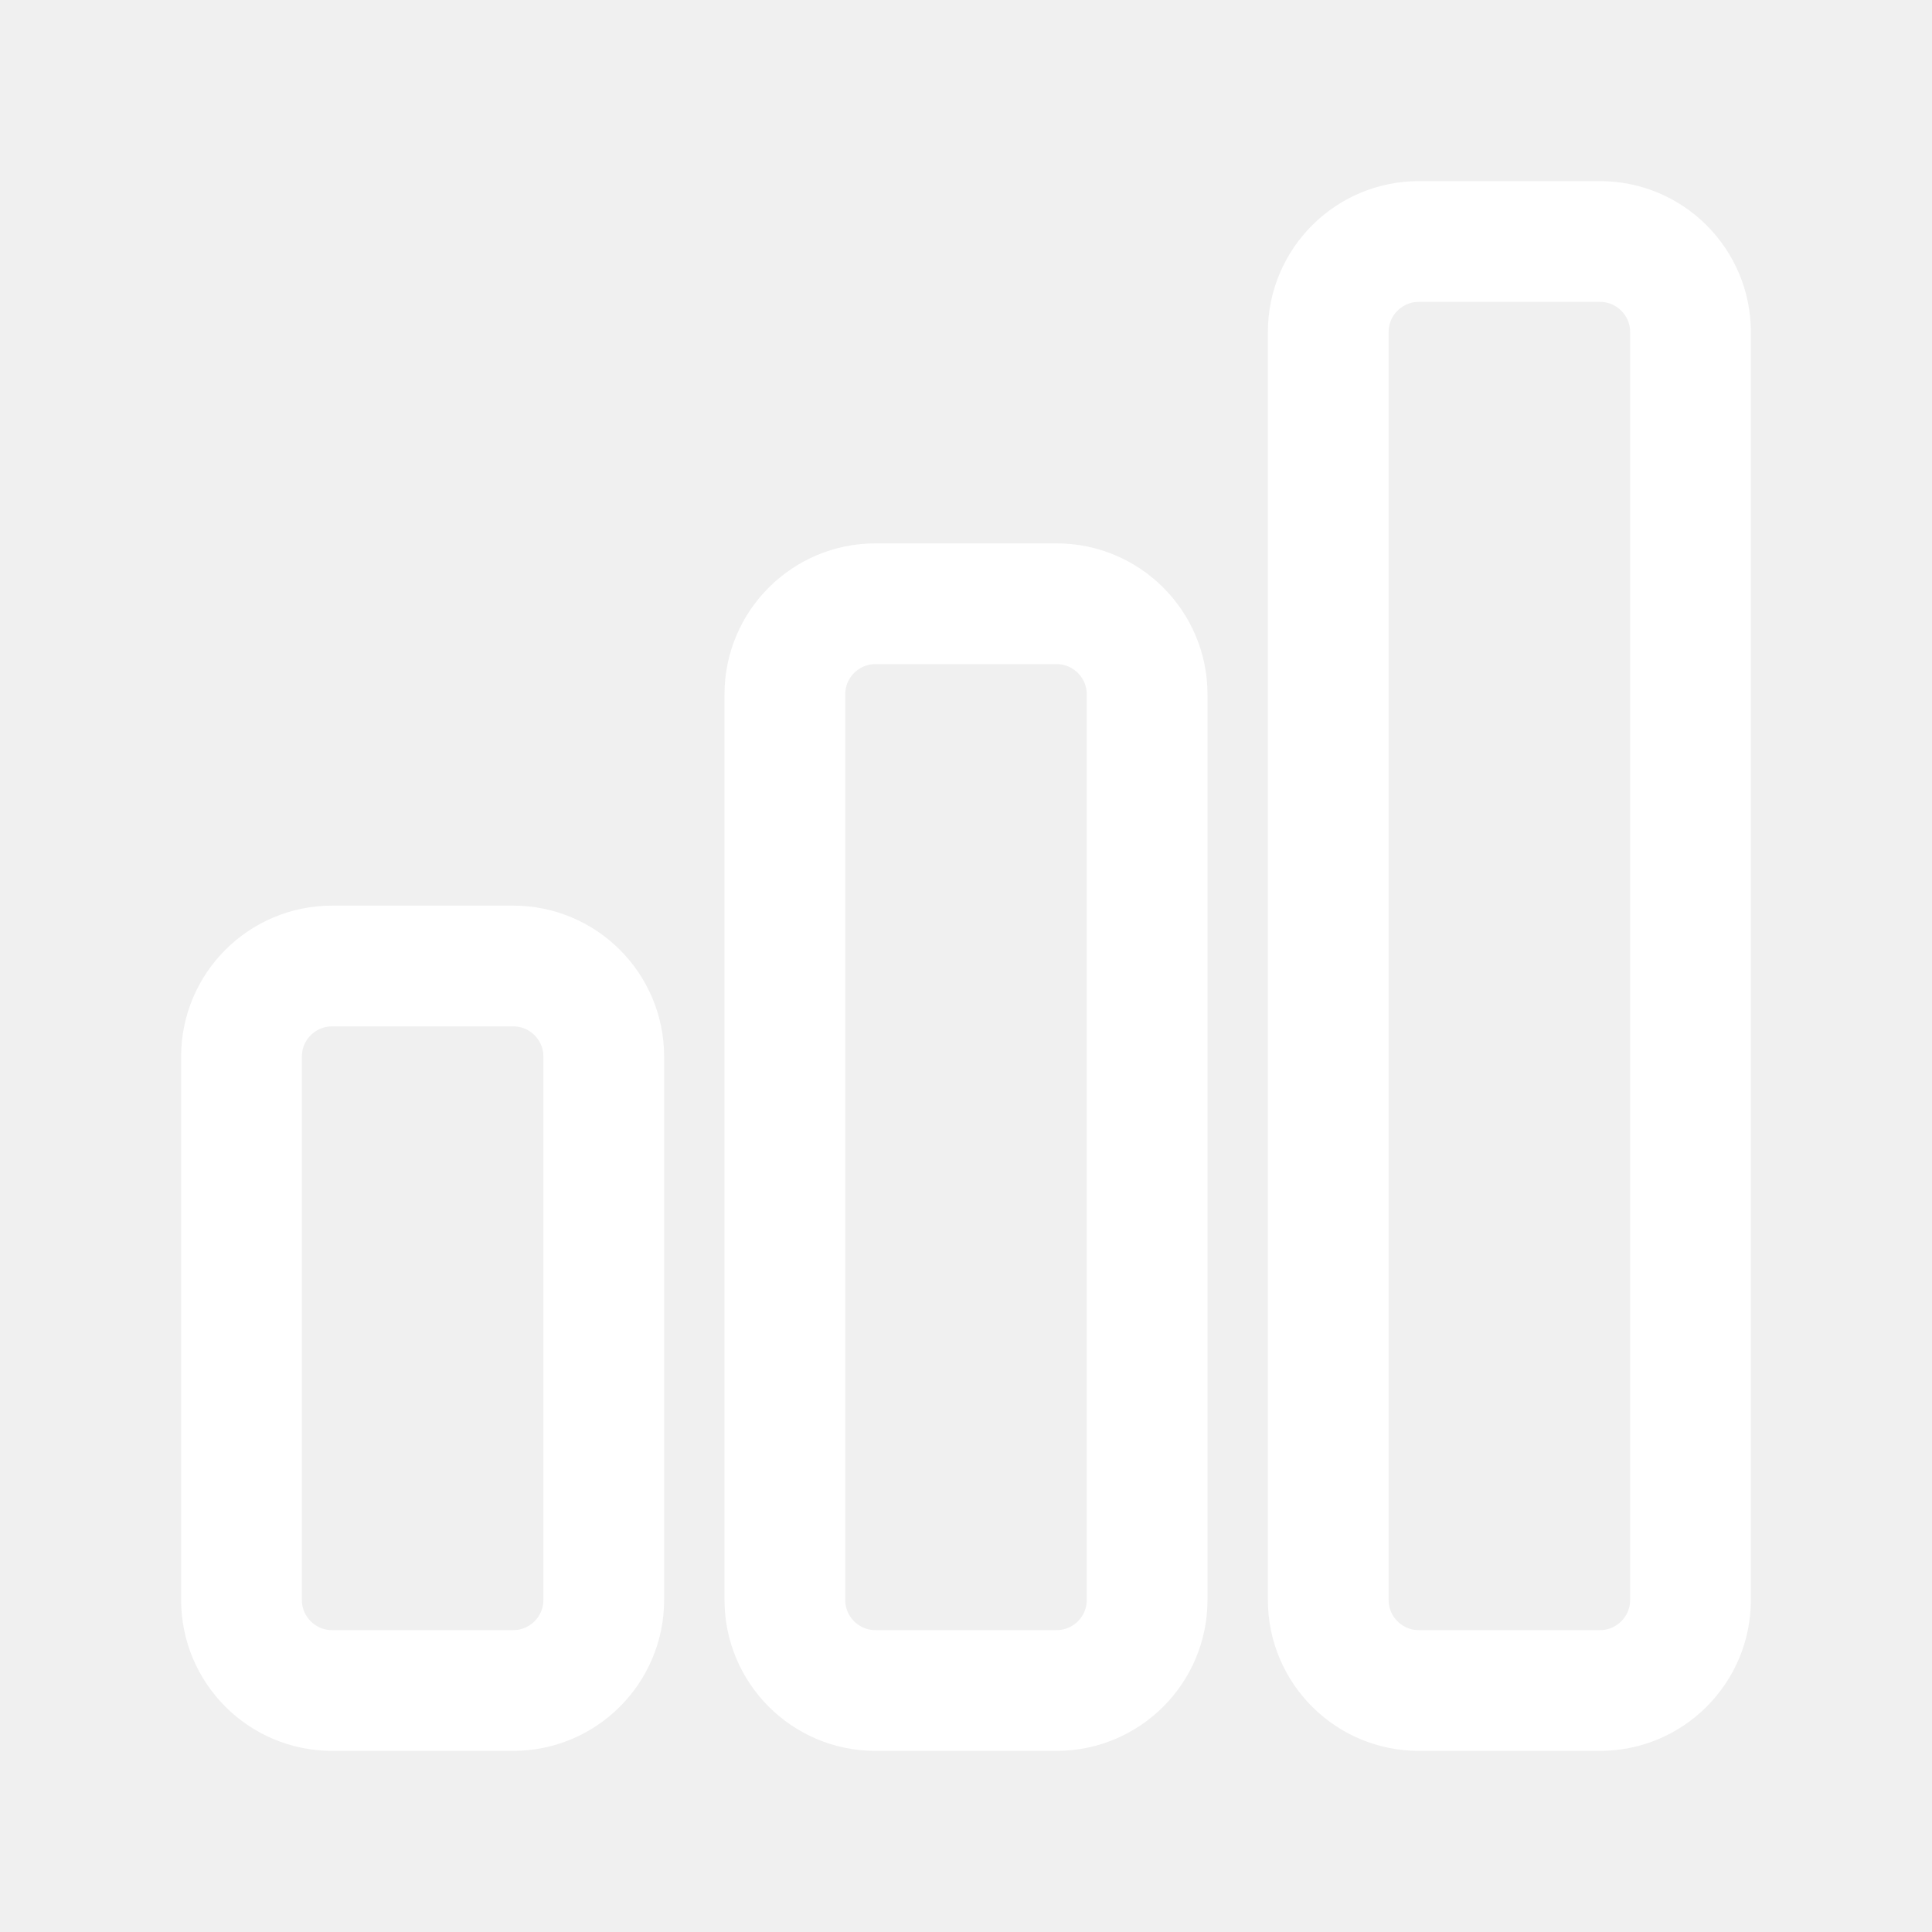
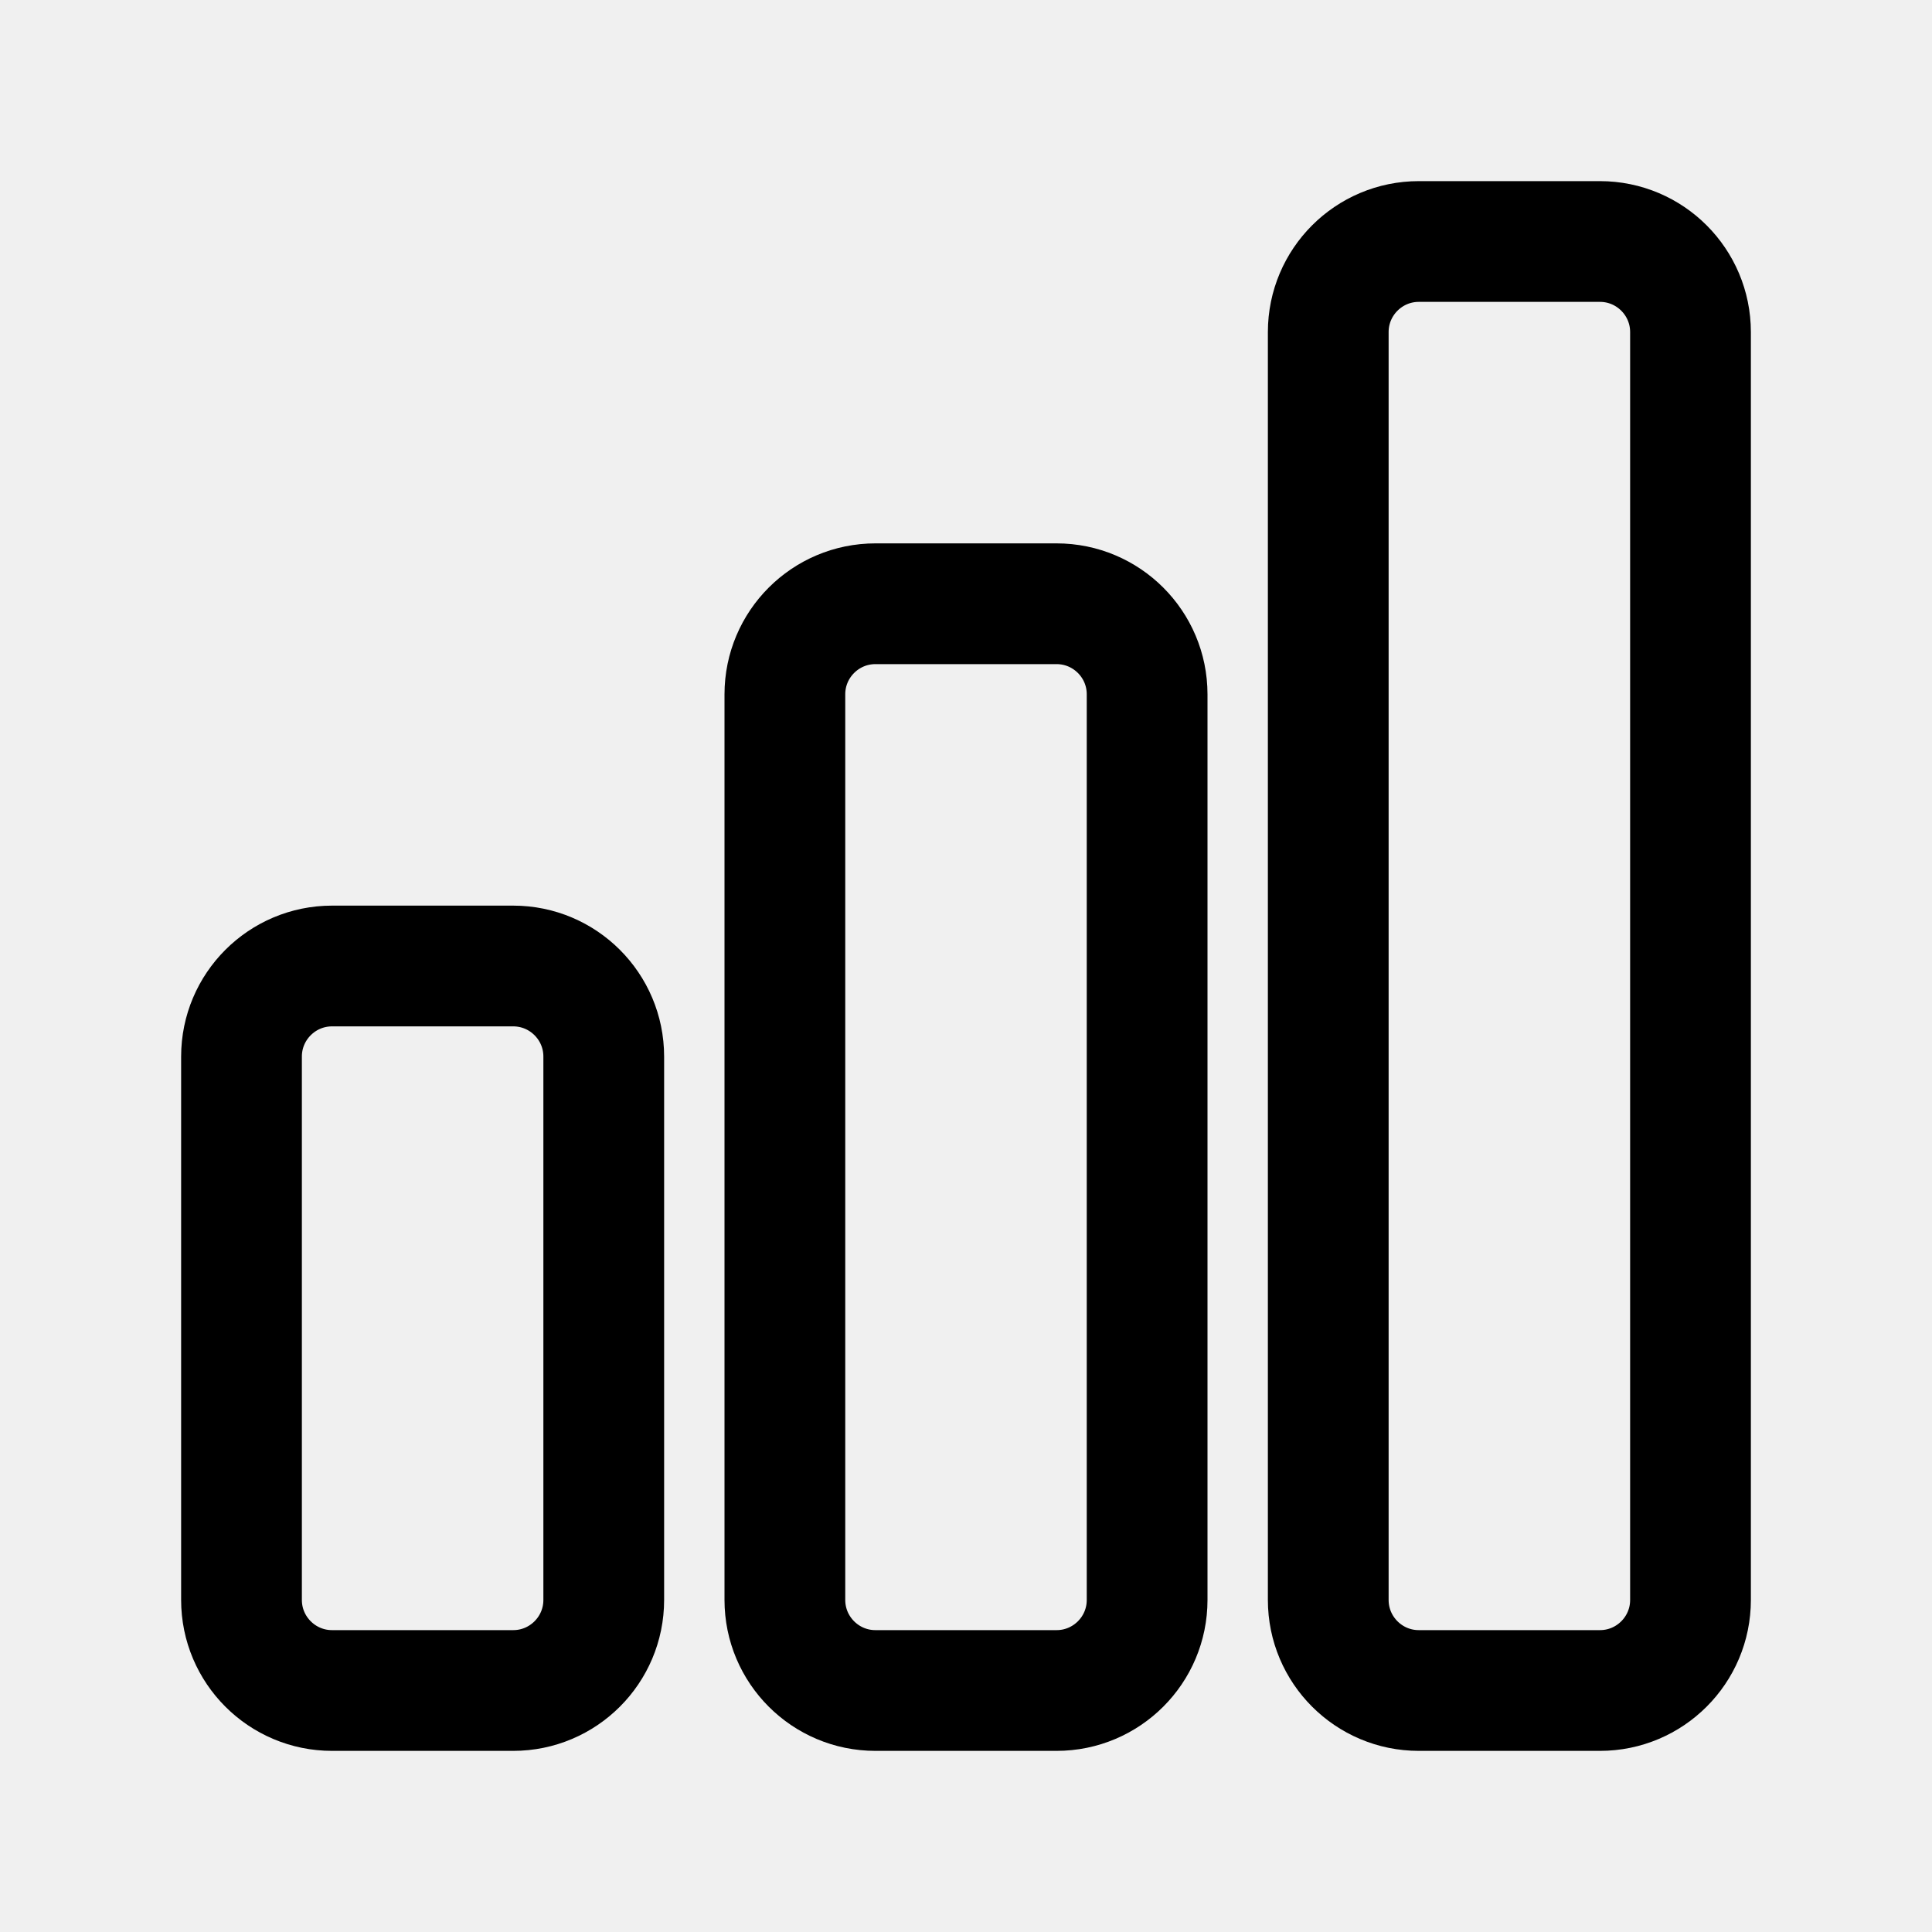
<svg xmlns="http://www.w3.org/2000/svg" width="24" height="24" viewBox="0 0 24 24" fill="none">
-   <path d="M3 13.125C3 12.504 3.504 12 4.125 12H6.375C6.996 12 7.5 12.504 7.5 13.125V19.875C7.5 20.496 6.996 21 6.375 21H4.125C3.504 21 3 20.496 3 19.875V13.125Z" stroke="#FFFFFF" stroke-width="1.5" stroke-linecap="round" stroke-linejoin="round" />
-   <path d="M9.75 8.625C9.75 8.004 10.254 7.5 10.875 7.5H13.125C13.746 7.5 14.25 8.004 14.25 8.625V19.875C14.25 20.496 13.746 21 13.125 21H10.875C10.254 21 9.75 20.496 9.75 19.875V8.625Z" stroke="#FFFFFF" stroke-width="1.5" stroke-linecap="round" stroke-linejoin="round" />
-   <path d="M16.5 4.125C16.5 3.504 17.004 3 17.625 3H19.875C20.496 3 21 3.504 21 4.125V19.875C21 20.496 20.496 21 19.875 21H17.625C17.004 21 16.5 20.496 16.5 19.875V4.125Z" stroke="#FFFFFF" stroke-width="1.5" stroke-linecap="round" stroke-linejoin="round" />
+   <path d="M3 13.125C3 12.504 3.504 12 4.125 12H6.375C6.996 12 7.5 12.504 7.5 13.125V19.875C7.5 20.496 6.996 21 6.375 21H4.125C3.504 21 3 20.496 3 19.875V13.125Z" stroke="#000000" stroke-width="1.5" stroke-linecap="round" stroke-linejoin="round" />
+   <path d="M9.75 8.625C9.75 8.004 10.254 7.5 10.875 7.5H13.125C13.746 7.5 14.25 8.004 14.25 8.625V19.875C14.25 20.496 13.746 21 13.125 21H10.875C10.254 21 9.75 20.496 9.75 19.875V8.625Z" stroke="#000000" stroke-width="1.5" stroke-linecap="round" stroke-linejoin="round" />
+   <path d="M16.5 4.125C16.5 3.504 17.004 3 17.625 3H19.875C20.496 3 21 3.504 21 4.125V19.875C21 20.496 20.496 21 19.875 21H17.625C17.004 21 16.5 20.496 16.5 19.875V4.125Z" stroke="#000000" stroke-width="1.5" stroke-linecap="round" stroke-linejoin="round" />
</svg>
